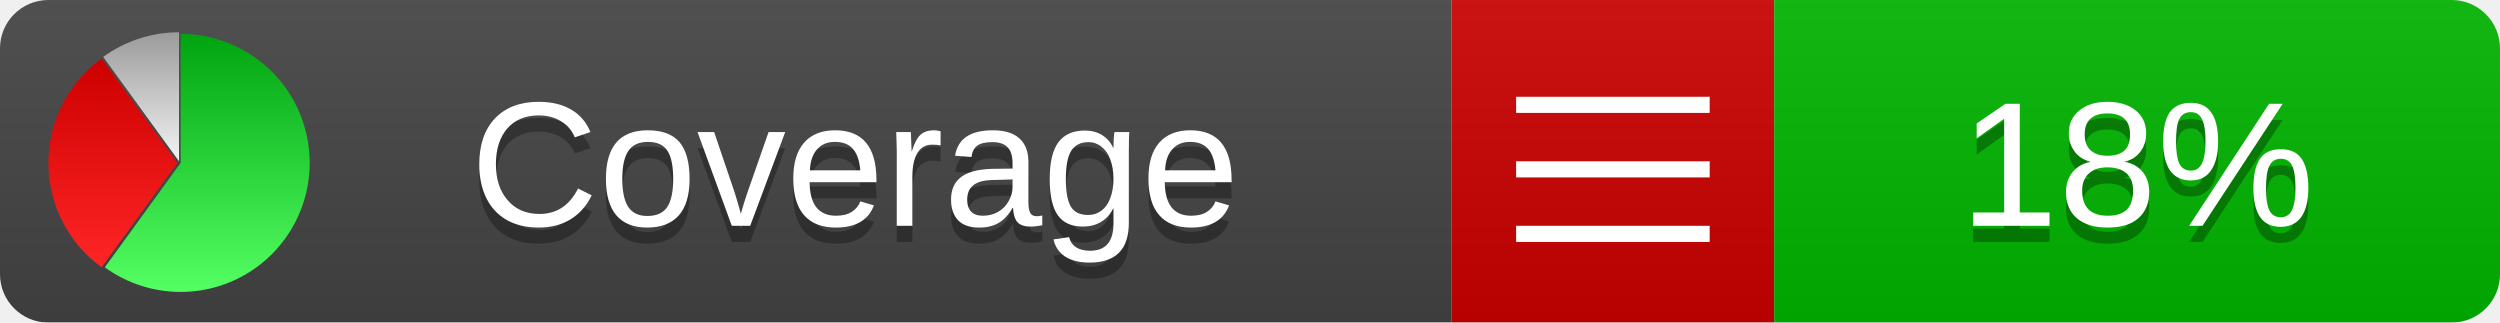
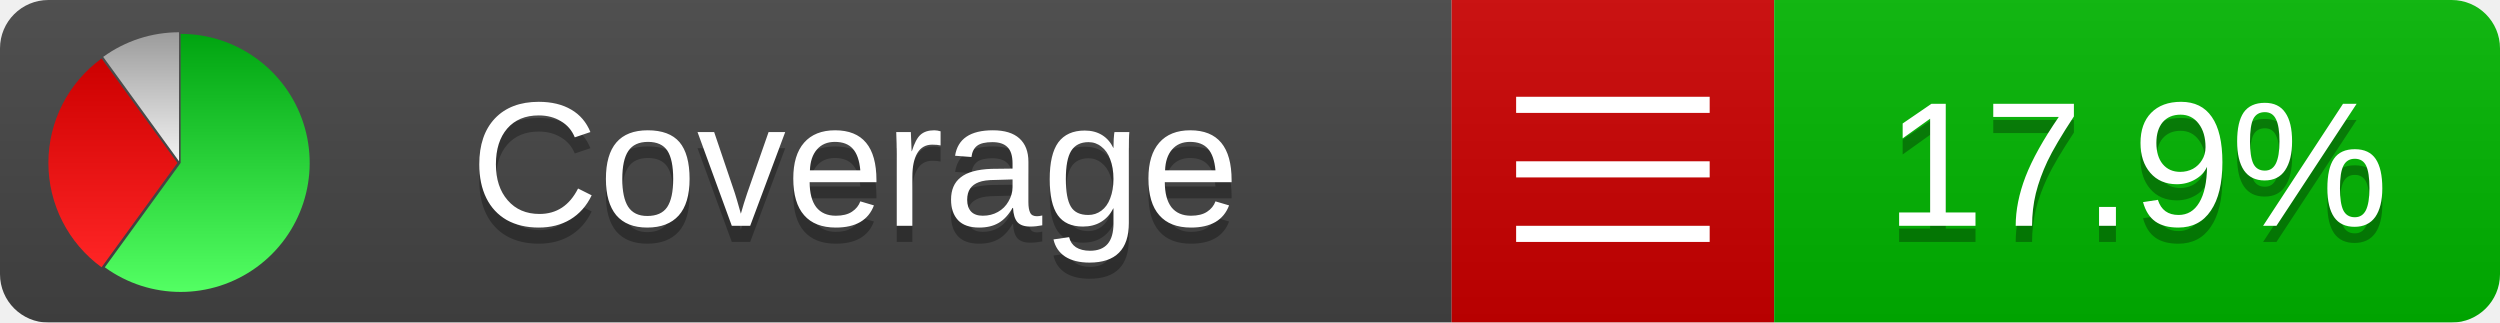
<svg xmlns="http://www.w3.org/2000/svg" xmlns:xlink="http://www.w3.org/1999/xlink" width="155" height="20">
  <style type="text/css">
          
            @keyframes fadeout {
              0 % { visibility: visible; opacity: 1; }
              40% { visibility: visible; opacity: 1; }
              50% { visibility: hidden; opacity: 0; }
              90% { visibility: hidden; opacity: 0; }
              100% { visibility: visible; opacity: 1; }
            }
            @keyframes fadein {
              0% { visibility: hidden; opacity: 0; }
              40% { visibility: hidden; opacity: 0; }
              50% { visibility: visible; opacity: 1; }
              90% { visibility: visible; opacity: 1; }
              100% { visibility: hidden; opacity: 0; }
            }
            .linecoverage {
                animation-duration: 10s;
                animation-name: fadeout;
                animation-iteration-count: infinite;
            }
            .branchcoverage {
                animation-duration: 10s;
                animation-name: fadein;
                animation-iteration-count: infinite;
            }
          
    </style>
  <defs>
    <linearGradient id="gradient" x2="0" y2="100%">
      <stop offset="0" stop-color="#bbb" stop-opacity=".1" />
      <stop offset="1" stop-opacity=".1" />
    </linearGradient>
    <linearGradient id="green" x2="0" y2="100%">
      <stop offset="0" stop-color="#00A410" />
      <stop offset="1" stop-color="#53FF63" />
    </linearGradient>
    <linearGradient id="red" x2="0" y2="100%">
      <stop offset="0" stop-color="#C00" />
      <stop offset="1" stop-color="#FF2525" />
    </linearGradient>
    <linearGradient id="gray" x2="0" y2="100%">
      <stop offset="0" stop-color="#9B9B9B" />
      <stop offset="1" stop-color="#F3F3F3" />
    </linearGradient>
    <mask id="mask">
      <rect width="155" height="20" rx="3" fill="#fff" />
    </mask>
    <g id="icon">
      <path style="fill:url(#green);" d="M205,202.5 l0,-200 a200,200 0 1,1 -117.558,361.803 z" />
      <path style="fill:url(#red);" d="M200,202.5 l-117.558,161.803 a200,200 0 0,1 0,-323.607 z" />
      <path style="fill:url(#gray);" d="M202.5,200 l-117.558,-161.803 a200,200 0 0,1 117.558,-38.196 z" />
    </g>
  </defs>
  <g mask="url(#mask)">
    <rect x="0" y="0" width="90" height="20" fill="#444" />
    <rect x="90" y="0" width="20" height="20" fill="#c00" />
    <rect x="110" y="0" width="45" height="20" fill="#00B600" />
    <rect x="0" y="0" width="155" height="20" fill="url(#gradient)" />
  </g>
  <g>
    <path class="" stroke="#fff" d="M94 6.5 h12 M94 10.5 h12 M94 14.5 h12" />
  </g>
  <g fill="#fff" text-anchor="middle" font-family="Verdana,Arial,Geneva,sans-serif" font-size="11">
    <a xlink:href="https://github.com/danielpalme/ReportGenerator" target="_top">
      <use xlink:href="#icon" transform="translate(3,2) scale(.04)" />
    </a>
    <text x="53" y="15" fill="#010101" fill-opacity=".3">Coverage</text>
    <text x="53" y="14" fill="#fff">Coverage</text>
-     <text class="" x="132.5" y="15" fill="#010101" fill-opacity=".3">18%</text>
-     <text class="" x="132.5" y="14">18%</text>
+     <text class="" x="132.5" y="15" fill="#010101" fill-opacity=".3">17.9%</text>
+     <text class="" x="132.5" y="14">17.9%</text>
  </g>
  <g>
    <rect class="" x="90" y="0" width="65" height="20" fill-opacity="0" />
  </g>
</svg>
